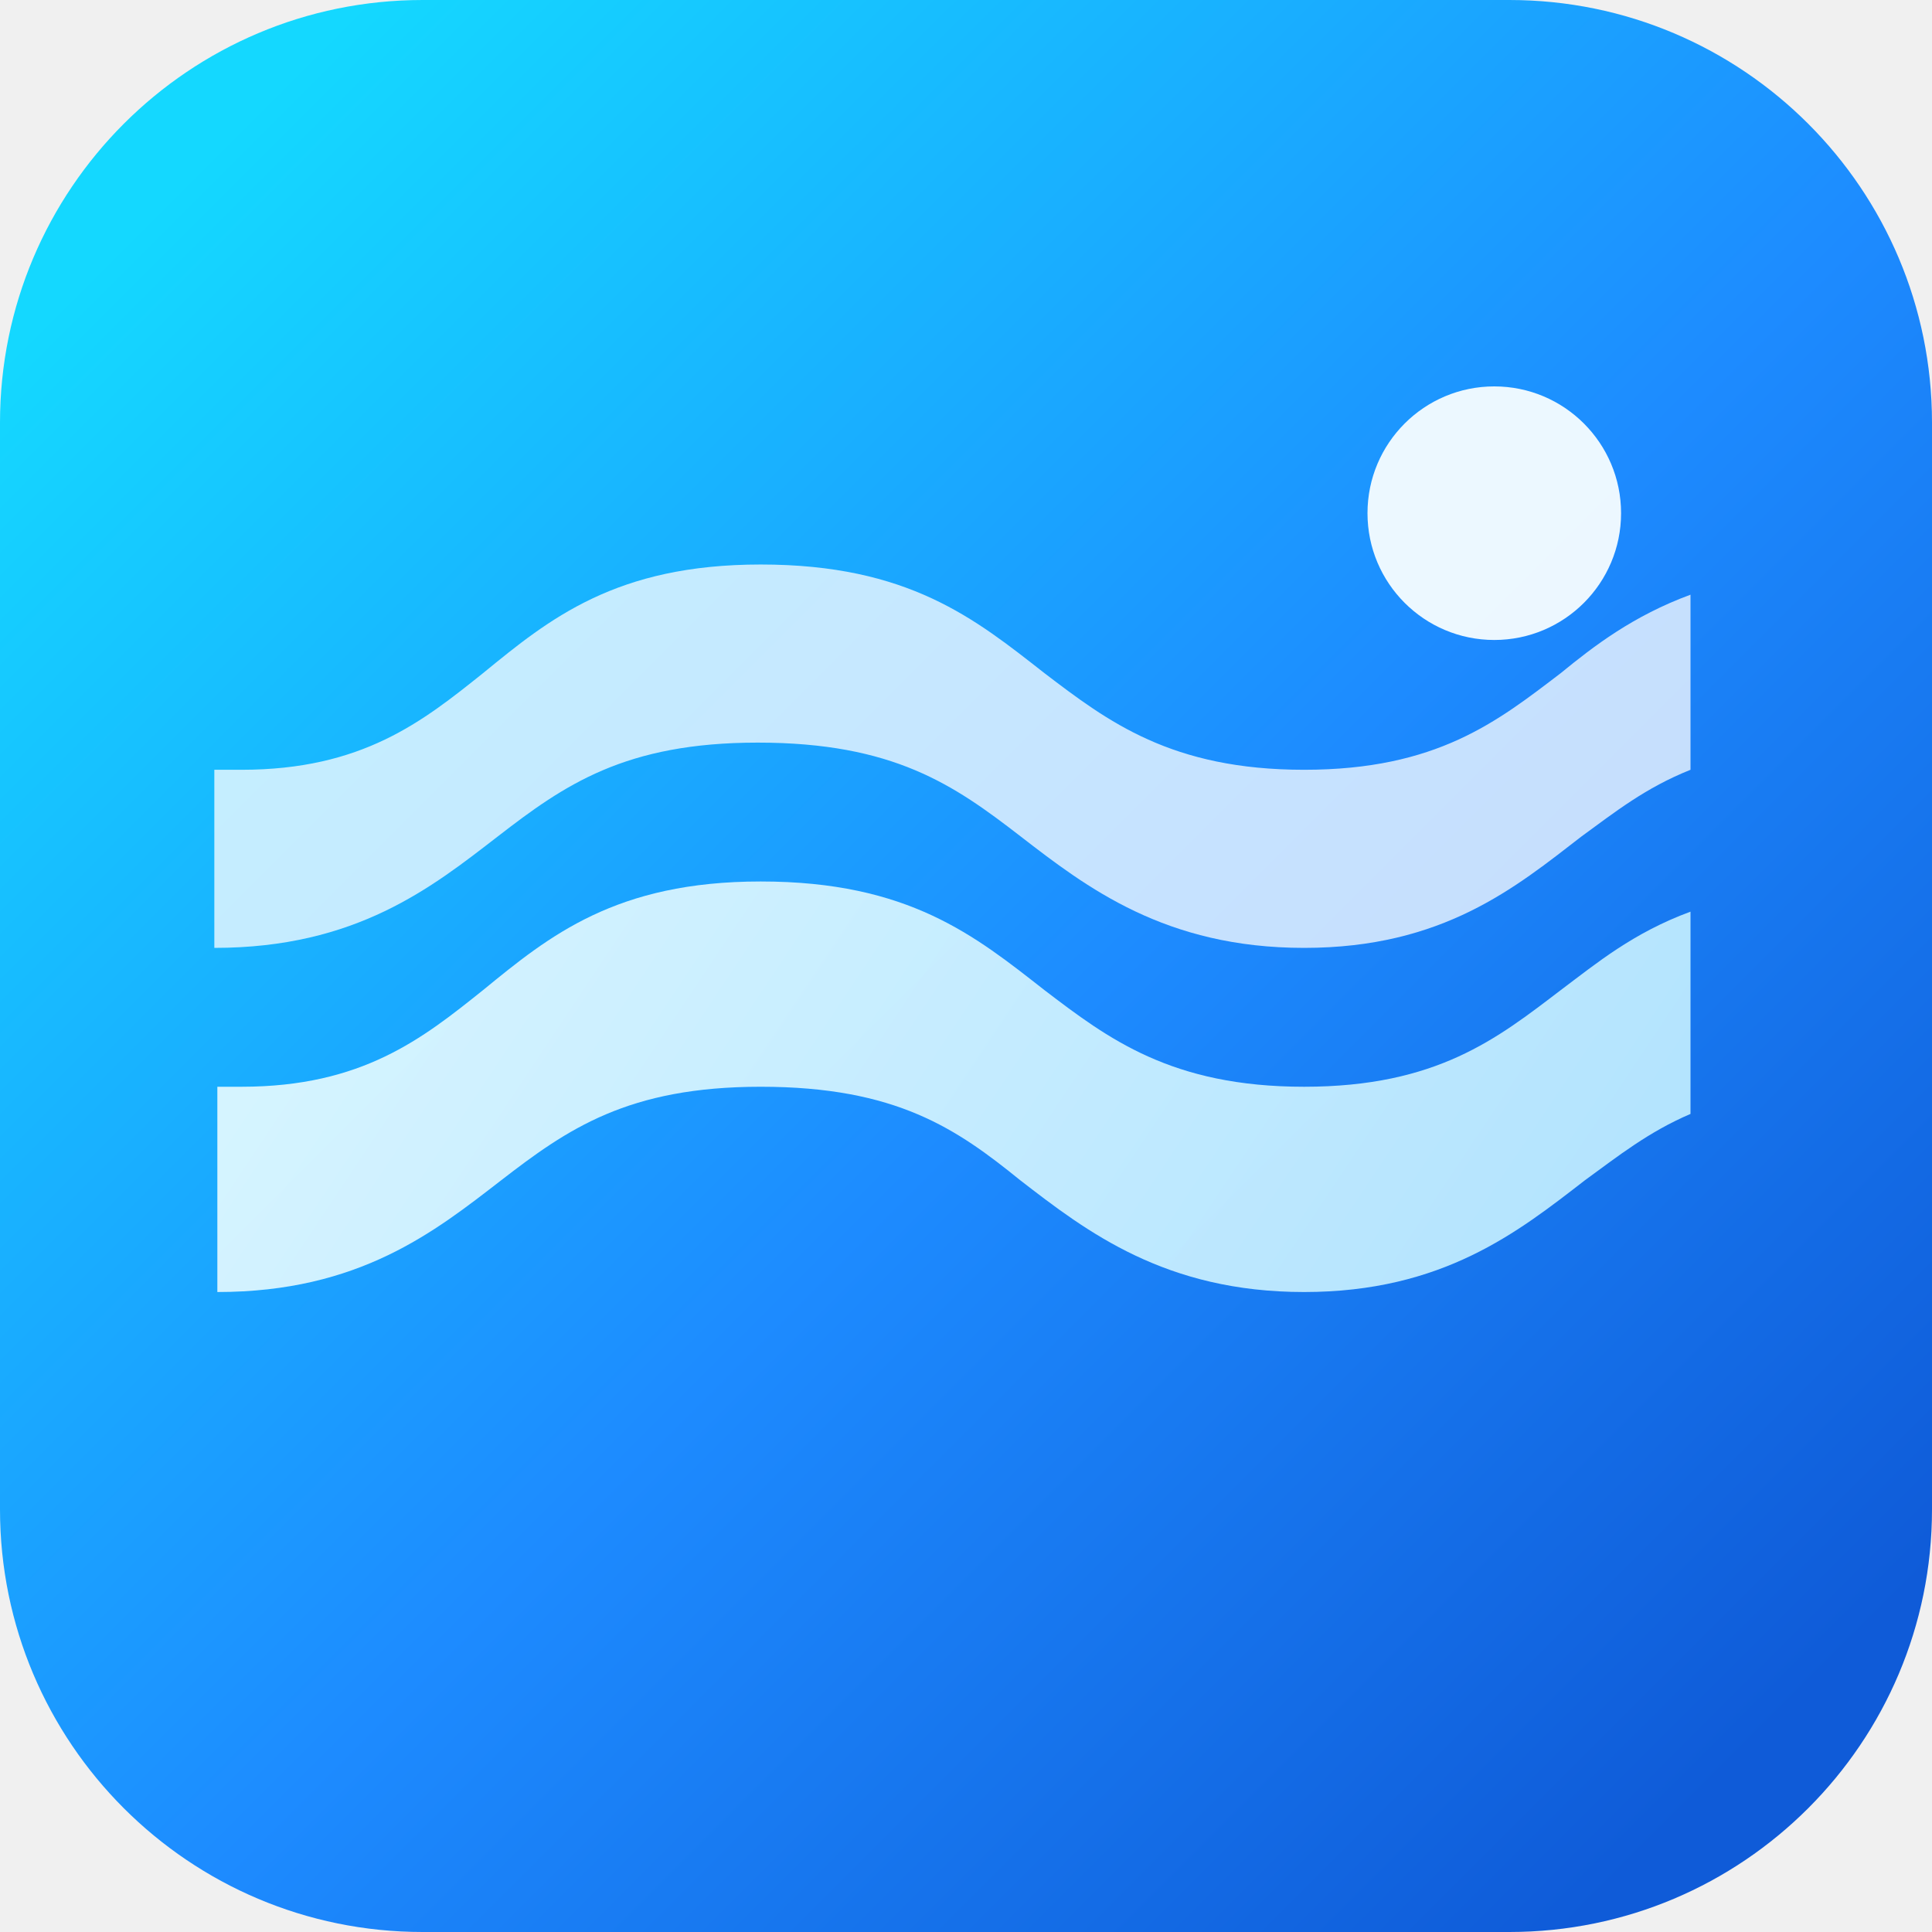
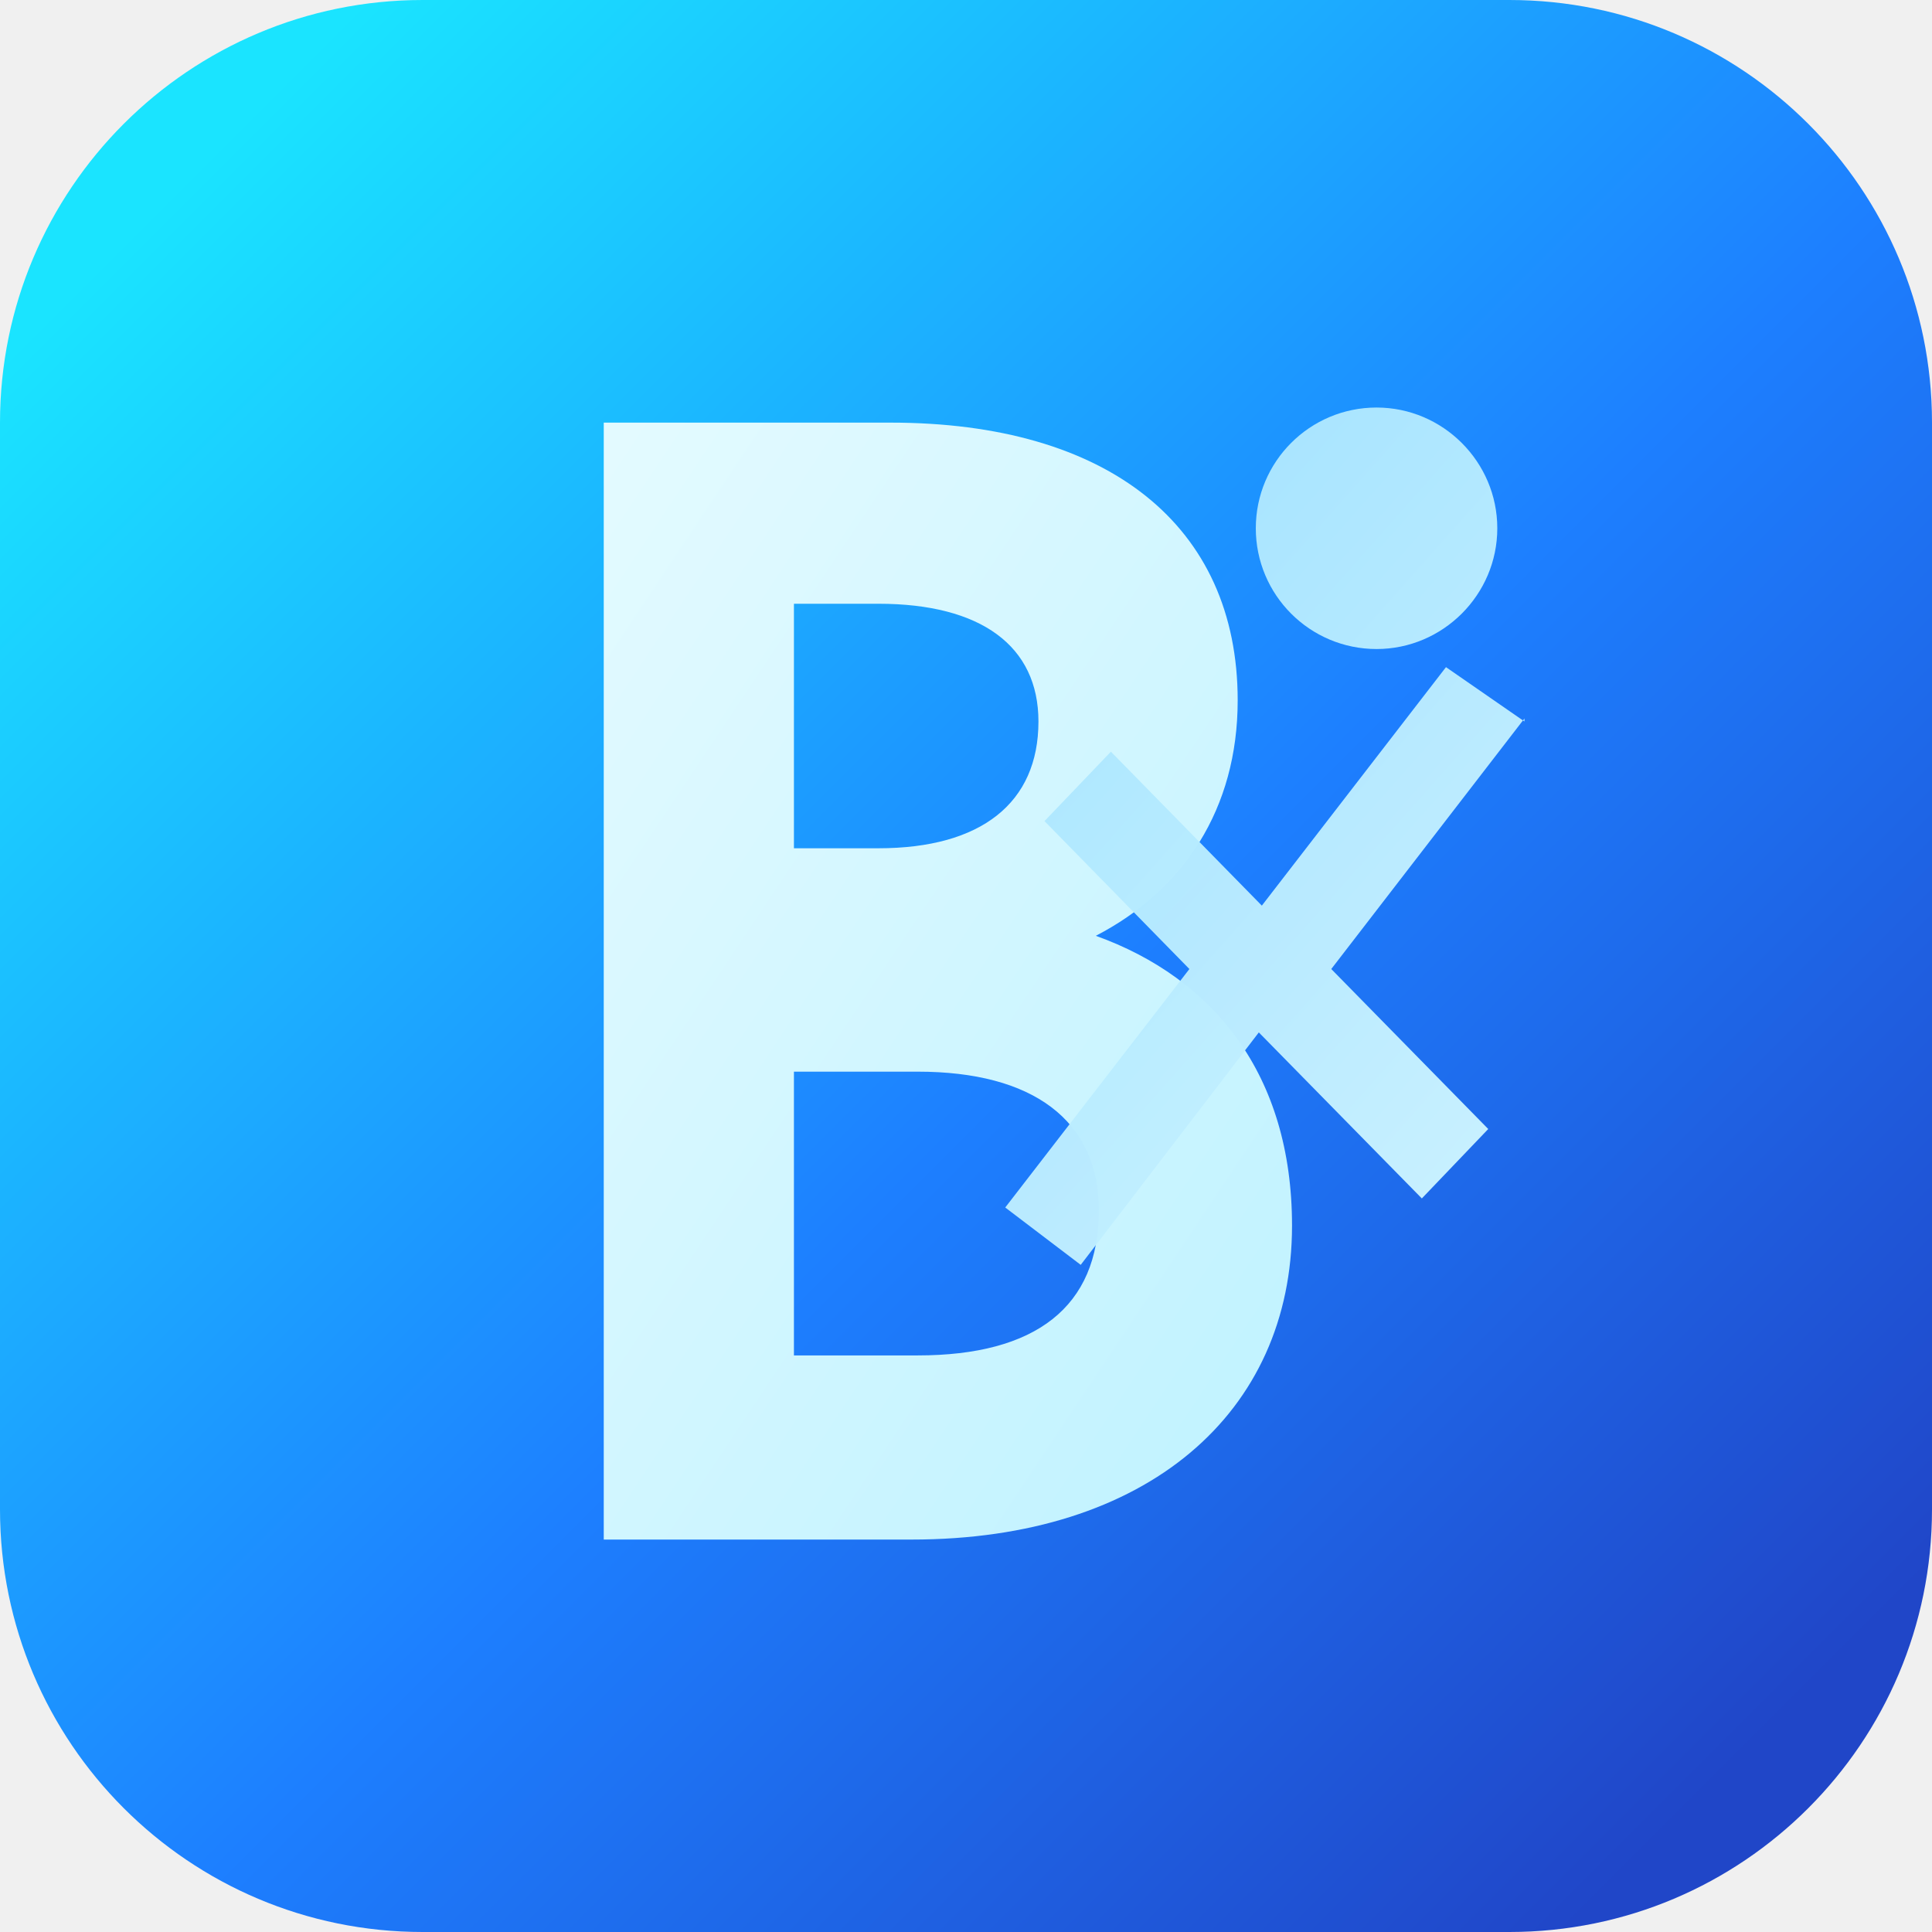
<svg xmlns="http://www.w3.org/2000/svg" viewBox="0 0 64 64" fill="none">
  <defs>
    <linearGradient id="a" x1="6" y1="6" x2="58" y2="58" gradientUnits="userSpaceOnUse">
-       <stop offset="0" stop-color="#14D8FF" />
-       <stop offset="0.55" stop-color="#1D8BFF" />
-       <stop offset="1" stop-color="#0F5BD8" />
+       <stop offset="0" stop-color="#1AE4FF" />
+       <stop offset="0.55" stop-color="#1D7FFF" />
+       <stop offset="1" stop-color="#2046C8" />
    </linearGradient>
    <linearGradient id="b" x1="8" y1="12" x2="56" y2="44" gradientUnits="userSpaceOnUse">
-       <stop offset="0" stop-color="#EBFCFF" />
-       <stop offset="1" stop-color="#B8E8FF" />
+       <stop offset="0" stop-color="#EEFDFF" />
+       <stop offset="1" stop-color="#B8F0FF" />
+     </linearGradient>
+     <linearGradient id="c" x1="14" y1="18" x2="50" y2="50" gradientUnits="userSpaceOnUse">
+       <stop offset="0" stop-color="#90DBFF" />
+       <stop offset="1" stop-color="#D7F8FF" />
    </linearGradient>
  </defs>
  <rect width="64" height="64" rx="14" fill="url(#a)" />
-   <path d="M8 36c4 0 6-1.6 8-3.2 2.2-1.8 4.4-3.6 9.2-3.6 4.9 0 7.1 1.8 9.4 3.6 2.1 1.6 4.2 3.2 8.6 3.2s6.4-1.6 8.5-3.2c1.2-.9 2.4-1.9 4.3-2.6v6.7c-1.4.6-2.4 1.4-3.5 2.2-2.2 1.7-4.7 3.7-9.3 3.7s-7.2-2-9.4-3.7c-2.1-1.7-4.1-3.1-8.6-3.1-4.4 0-6.4 1.4-8.6 3.1-2.2 1.7-4.7 3.7-9.4 3.7V36z" fill="url(#b)" fill-opacity=".95" />
-   <path d="M8 25.5c4 0 6-1.6 8-3.2 2.2-1.8 4.4-3.6 9.2-3.6 4.9 0 7.1 1.8 9.4 3.6 2.1 1.6 4.2 3.2 8.6 3.2s6.4-1.6 8.5-3.2c1.1-.9 2.4-1.9 4.3-2.6v5.8c-1.5.6-2.5 1.4-3.6 2.2-2.2 1.7-4.6 3.7-9.2 3.7s-7.2-2-9.4-3.7c-2.2-1.7-4.2-3.1-8.7-3.1-4.4 0-6.4 1.4-8.6 3.1-2.2 1.7-4.7 3.7-9.4 3.7v-5.9z" fill="#fff" fill-opacity=".75" />
-   <circle cx="49.5" cy="17" r="4.2" fill="#F7FDFF" fill-opacity=".95" />
+   <path d="M20 14h9.5c7.2 0 11.5 3.4 11.5 9.2 0 3.6-1.8 6.3-4.7 7.8 3.9 1.4 6.5 4.6 6.5 9.6 0 6.2-4.8 10.4-12.6 10.4H20V14zm9.1 14.1c3.4 0 5.3-1.5 5.3-4.2 0-2.5-1.9-3.9-5.3-3.9h-2.8v8.1h2.8zm1.3 16.8c3.9 0 6-1.6 6-4.8 0-3-2.2-4.6-6-4.6h-4.1v9.4h4.1z" fill="url(#b)" />
+   <path d="M45.6 13.5c2.2 0 4 1.8 4 4s-1.8 4-4 4a4 4 0 1 1 0-8zM50.5 23.8l-6.4 8.3 5.2 5.3-2.2 2.3-5.4-5.5-5.9 7.7-2.5-1.9 6.1-7.9-4.8-4.9 2.2-2.3 5 5.1 6.1-7.9 2.6 1.8z" fill="url(#c)" fill-opacity=".98" />
</svg>
